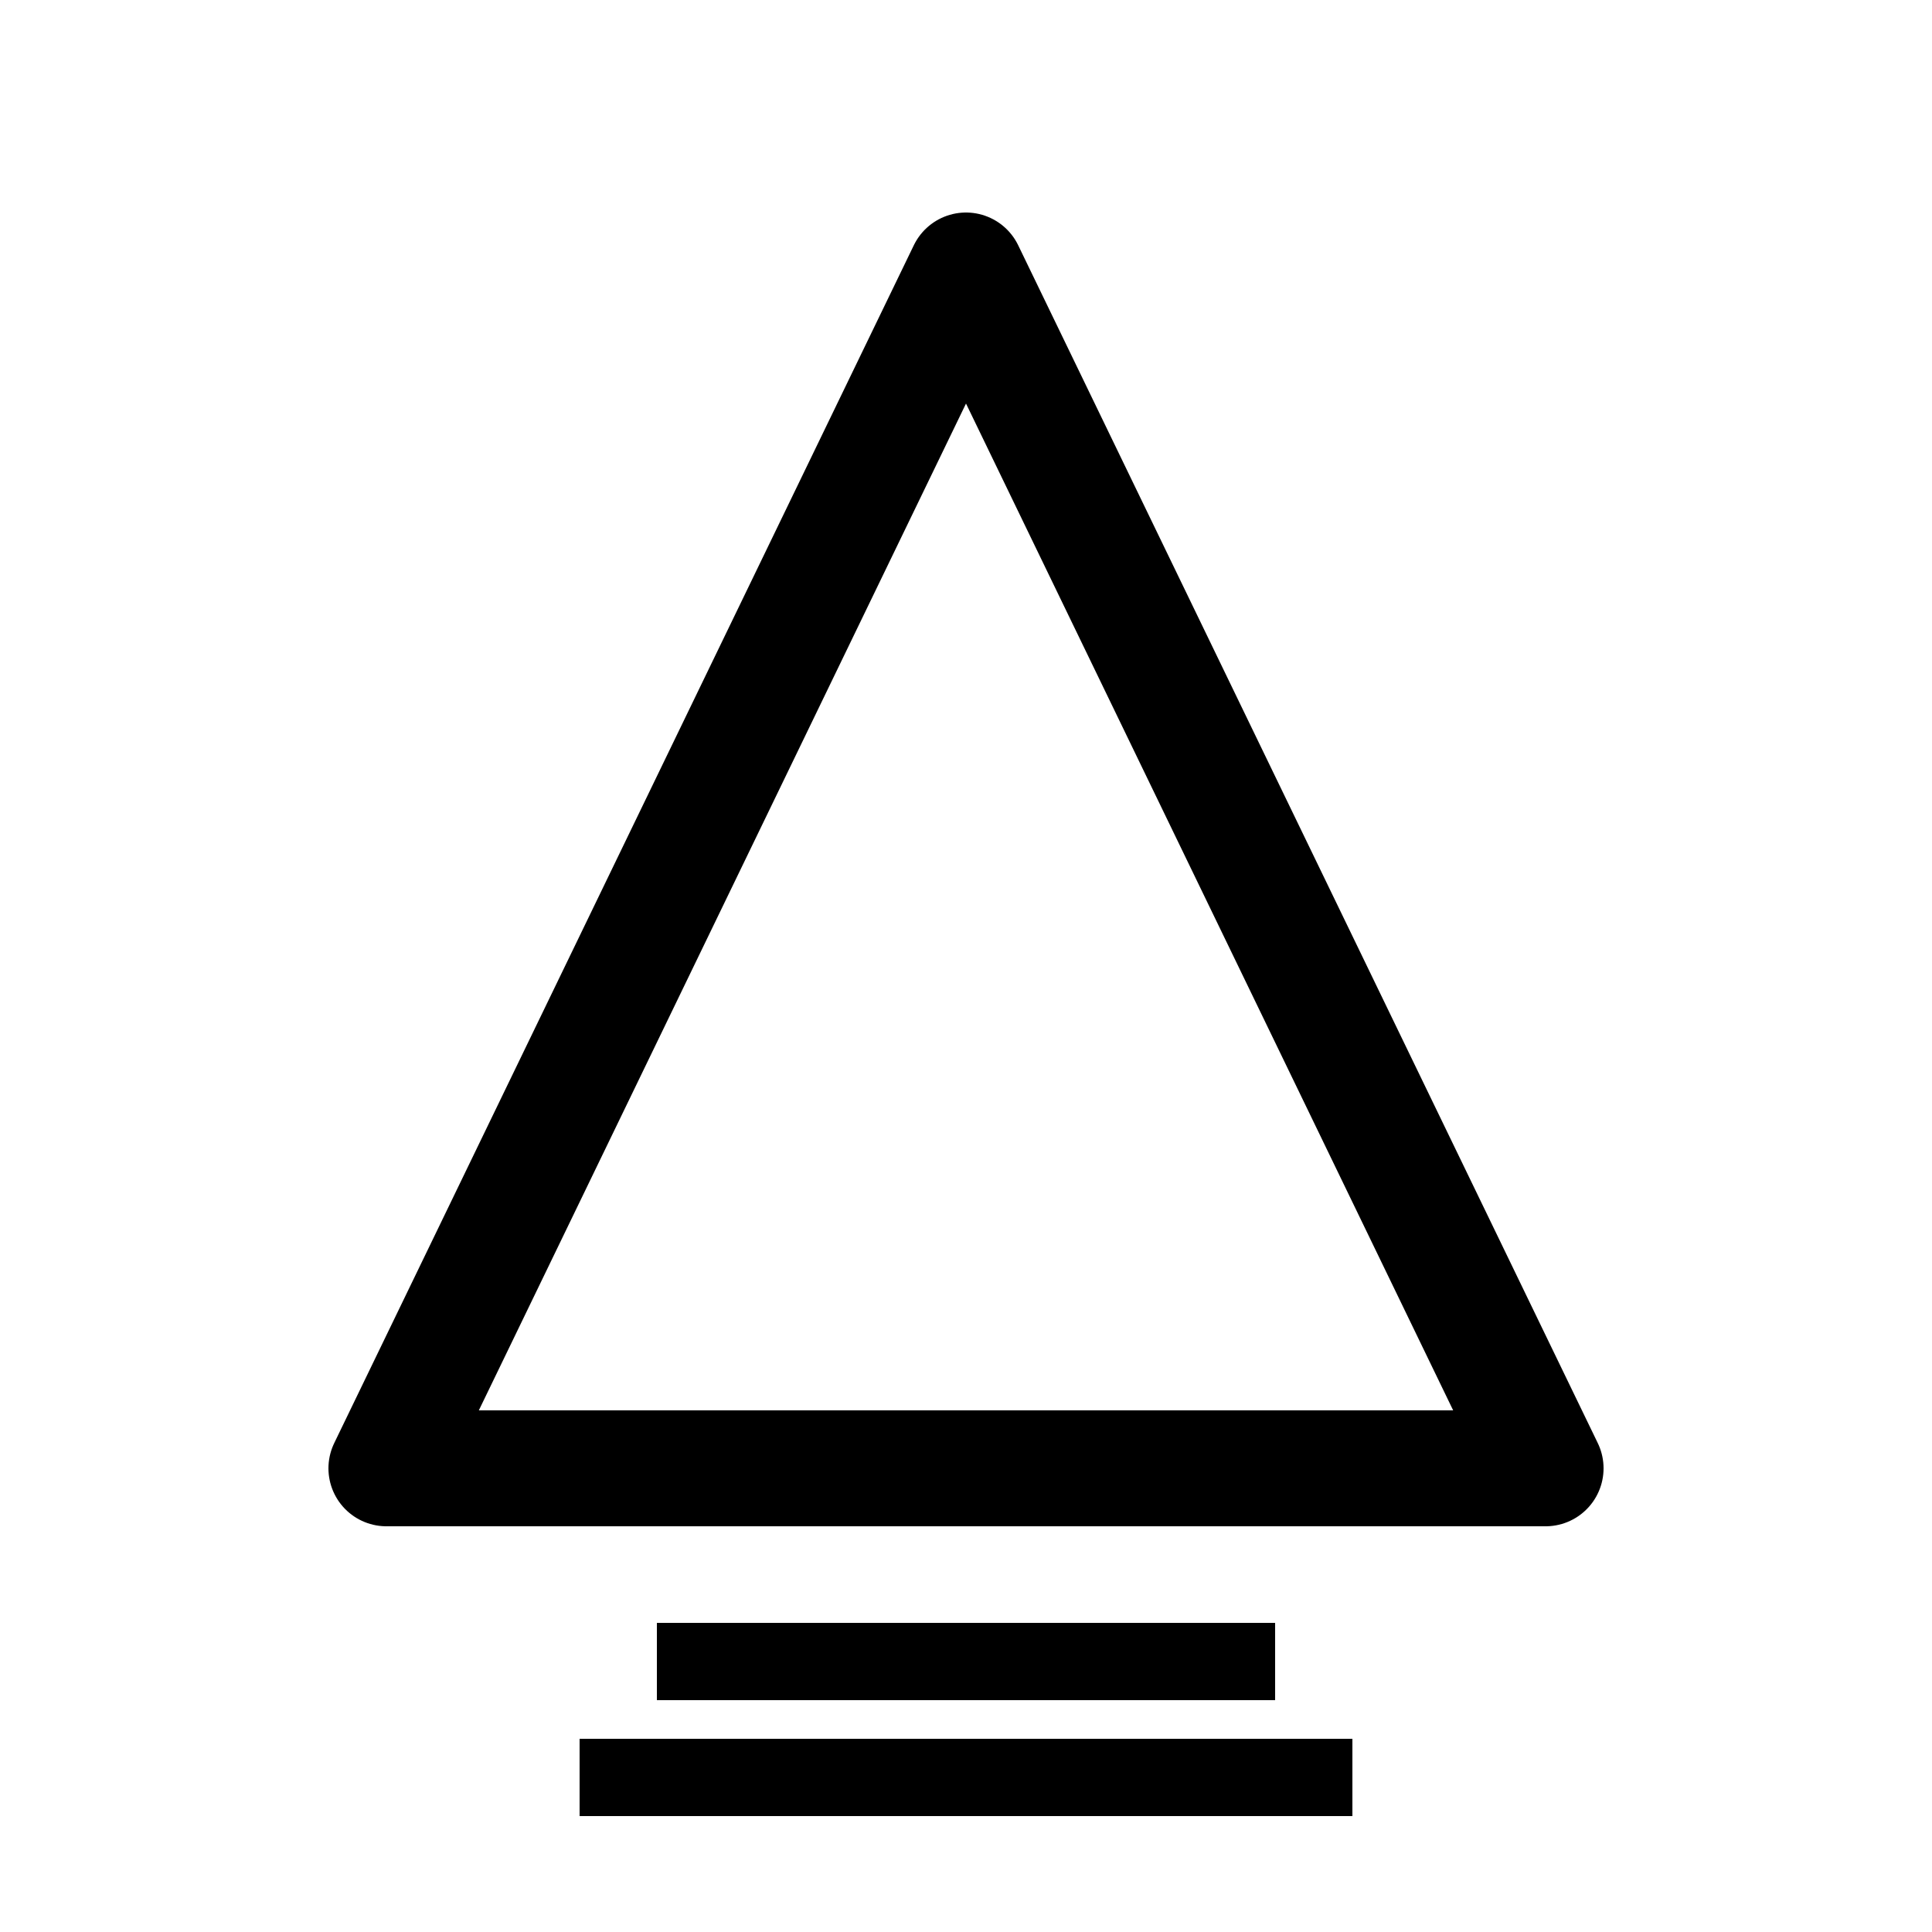
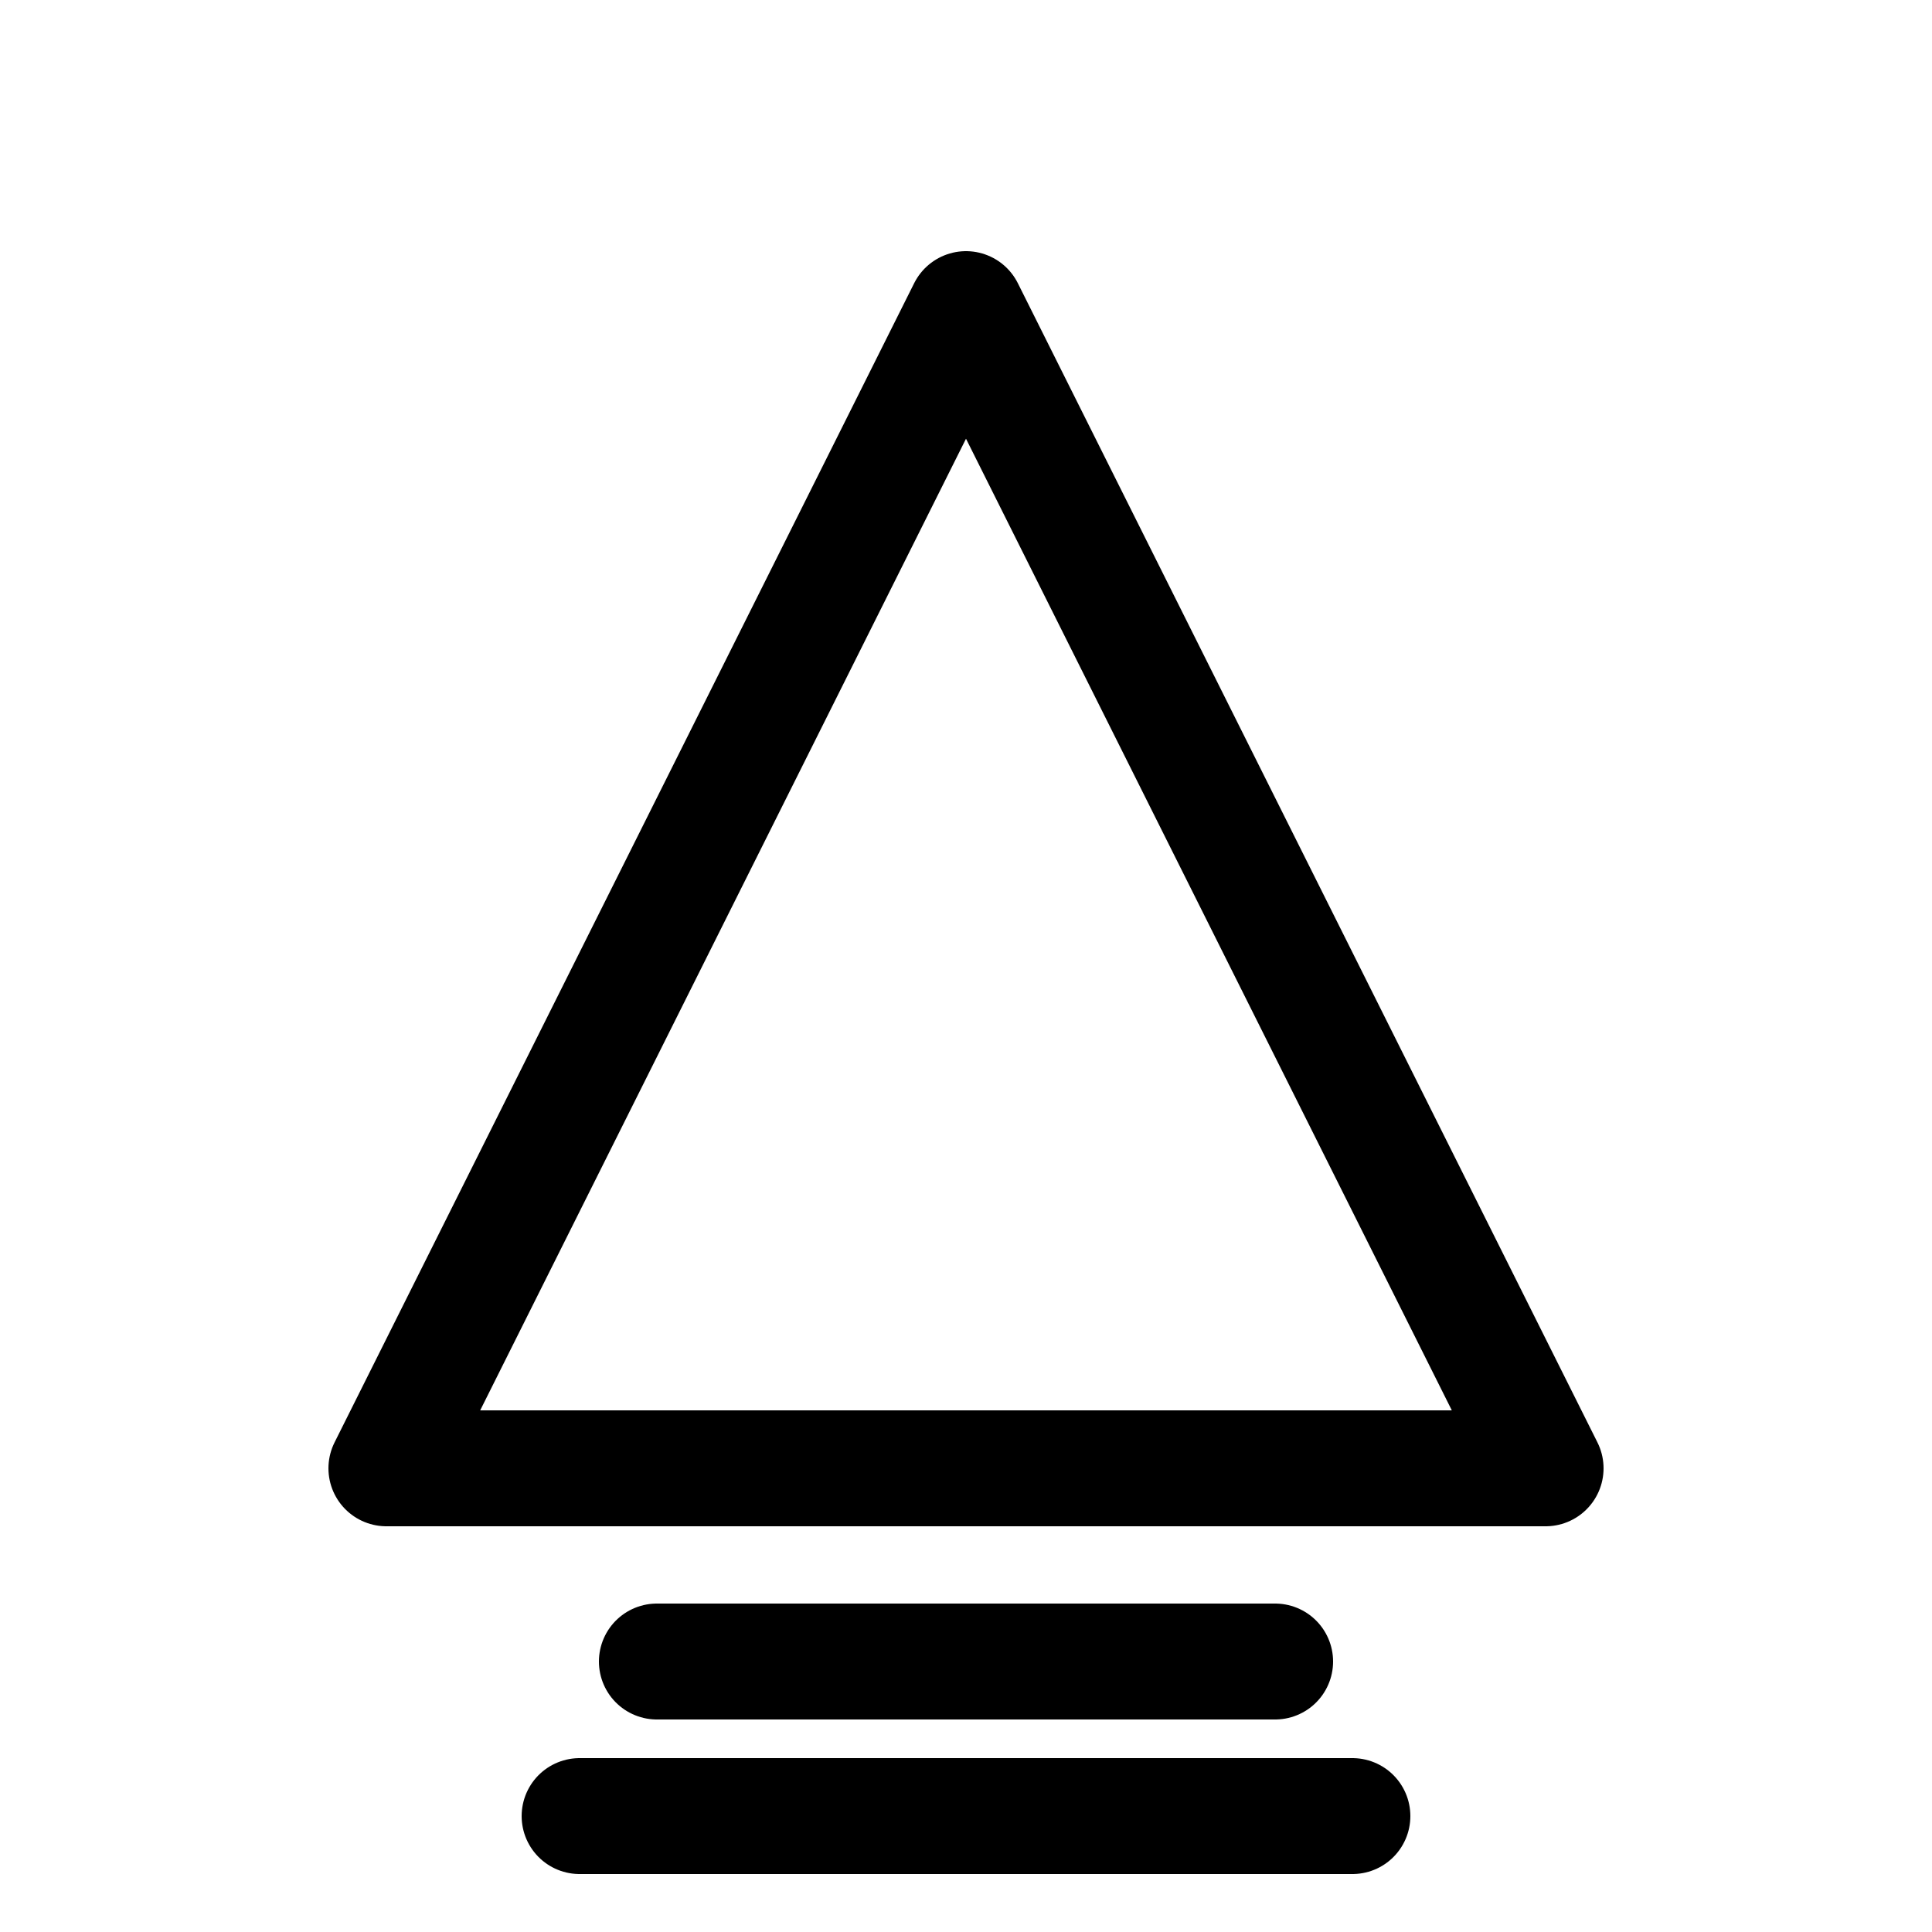
<svg xmlns="http://www.w3.org/2000/svg" width="1000" height="1000" viewBox="0 0 1000 1000" preserveAspectRatio="xMidYMid meet">
  <g fill="none" stroke="currentColor" stroke-width="60" stroke-linecap="round" stroke-linejoin="round">
-     <path d="M500 140 L200 760 L800 760 Z" />
+     <path d="M 500,160 L 200,760 L 800,760 Z" />
+     <path d="M 340,860 L 660,860" />
+     <path d="M 300,940 L 700,940" />
  </g>
-   <g stroke="currentColor" stroke-width="40">
-     <path d="M340 860 L660 860" />
-   </g>
-   <g stroke="currentColor" stroke-width="40">
-     <path d="M300 920 L700 920" />
-   </g>
-   <g fill="none" stroke="currentColor" stroke-width="60" stroke-linecap="round" stroke-linejoin="round">
- </g>
</svg>
